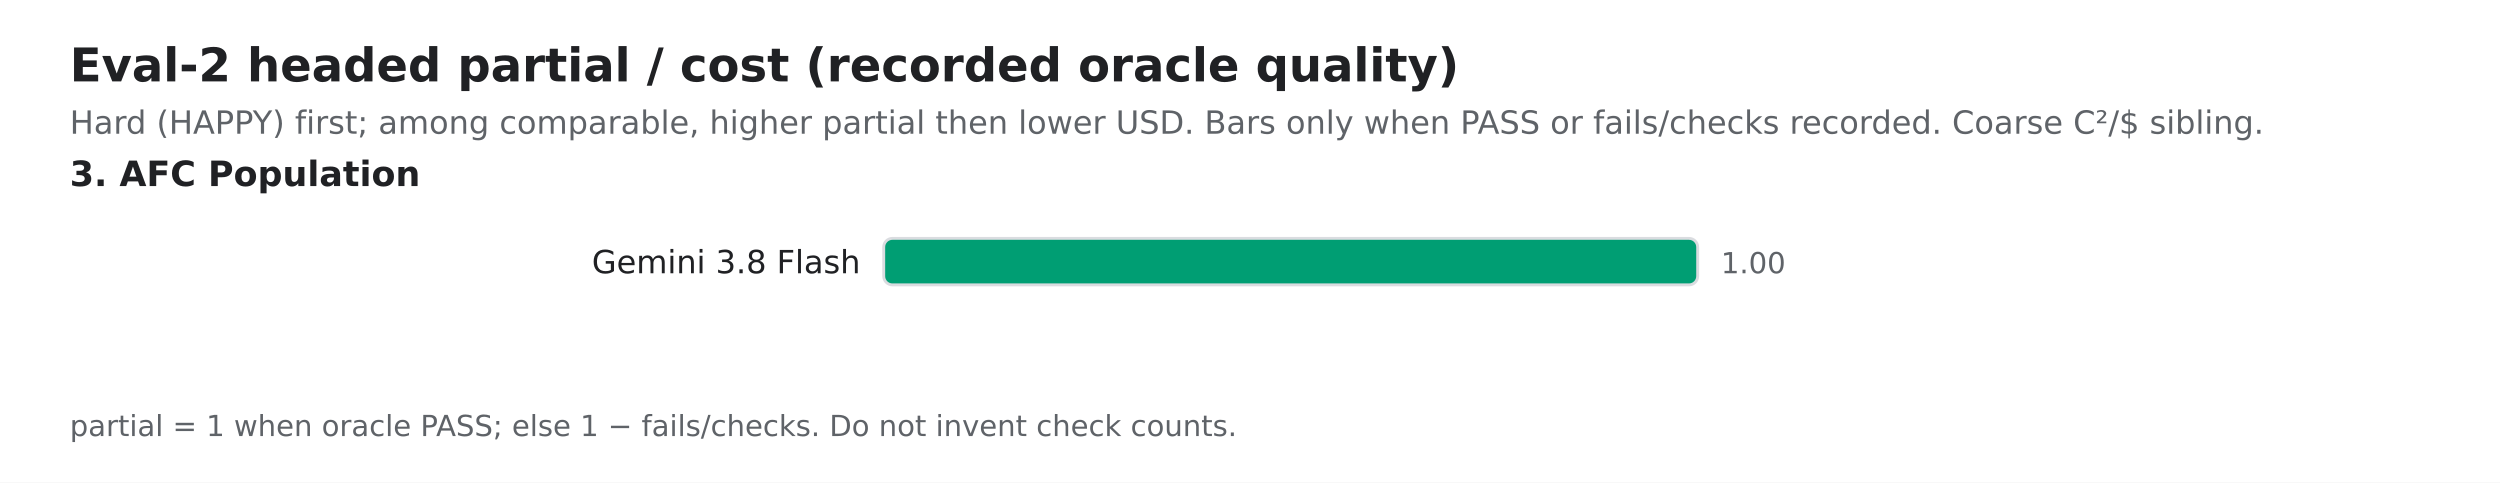
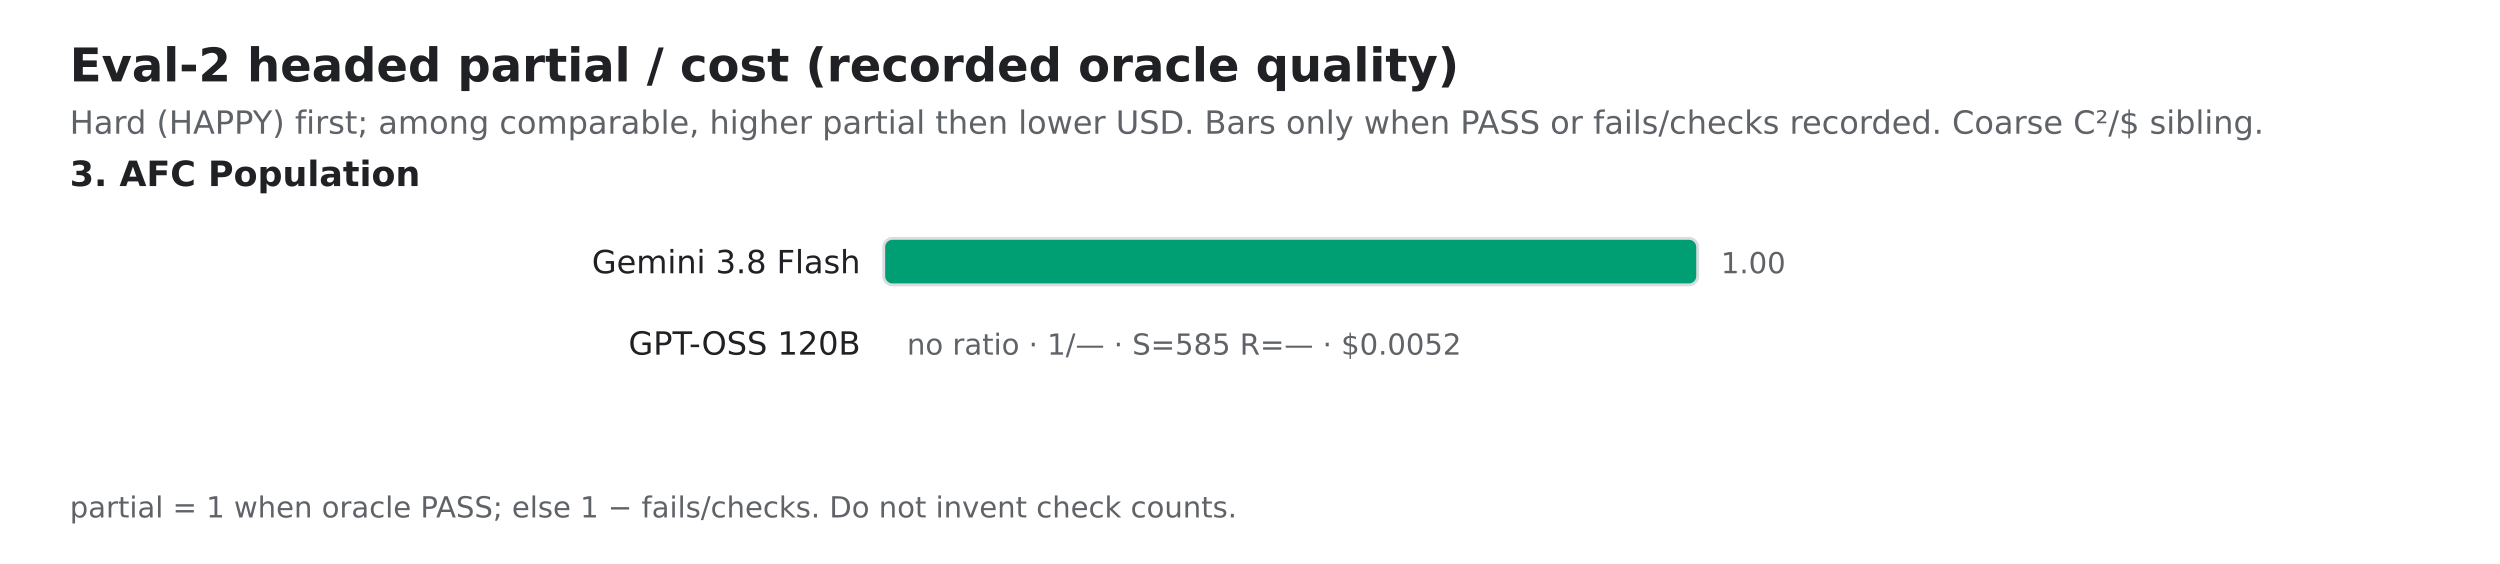
- <svg xmlns="http://www.w3.org/2000/svg" width="860" height="166" viewBox="0 0 860 166" role="img">
-   <rect width="860" height="166" fill="#ffffff" />
+ <svg xmlns="http://www.w3.org/2000/svg" width="860" height="194" viewBox="0 0 860 194" role="img">
+   <rect width="860" height="194" fill="#ffffff" />
  <text x="24" y="28" font-family="DejaVu Sans, sans-serif" font-size="16" font-weight="700" fill="#202124">Eval-2 headed partial / cost (recorded oracle quality)</text>
  <text x="24" y="46" font-family="DejaVu Sans, sans-serif" font-size="11" fill="#5f6368">Hard (HAPPY) first; among comparable, higher partial then lower USD. Bars only when PASS or fails/checks recorded. Coarse C²/$ sibling.</text>
  <text x="24" y="64" font-family="DejaVu Sans, sans-serif" font-size="12" font-weight="700" fill="#202124">3. AFC Population</text>
  <text x="296.0" y="94.0" text-anchor="end" font-family="DejaVu Sans, sans-serif" font-size="11" fill="#202124">Gemini 3.8 Flash</text>
  <rect x="304.0" y="82.0" width="280.0" height="16" rx="3" fill="#009E73" stroke="#dadce0" data-partial-score="1.00" />
  <text x="592.0" y="94.0" font-family="DejaVu Sans, sans-serif" font-size="10" fill="#5f6368">1.00</text>
-   <text x="24" y="150" font-family="DejaVu Sans, sans-serif" font-size="10" fill="#5f6368">partial = 1 when oracle PASS; else 1 − fails/checks. Do not invent check counts.</text>
+   <text x="296.0" y="122.0" text-anchor="end" font-family="DejaVu Sans, sans-serif" font-size="11" fill="#202124">GPT-OSS 120B</text>
+   <text x="312.0" y="122.0" font-family="DejaVu Sans, sans-serif" font-size="10" fill="#5f6368">no ratio · 1/— · S=585 R=— · $0.0052</text>
+   <text x="24" y="178" font-family="DejaVu Sans, sans-serif" font-size="10" fill="#5f6368">partial = 1 when oracle PASS; else 1 − fails/checks. Do not invent check counts.</text>
</svg>
